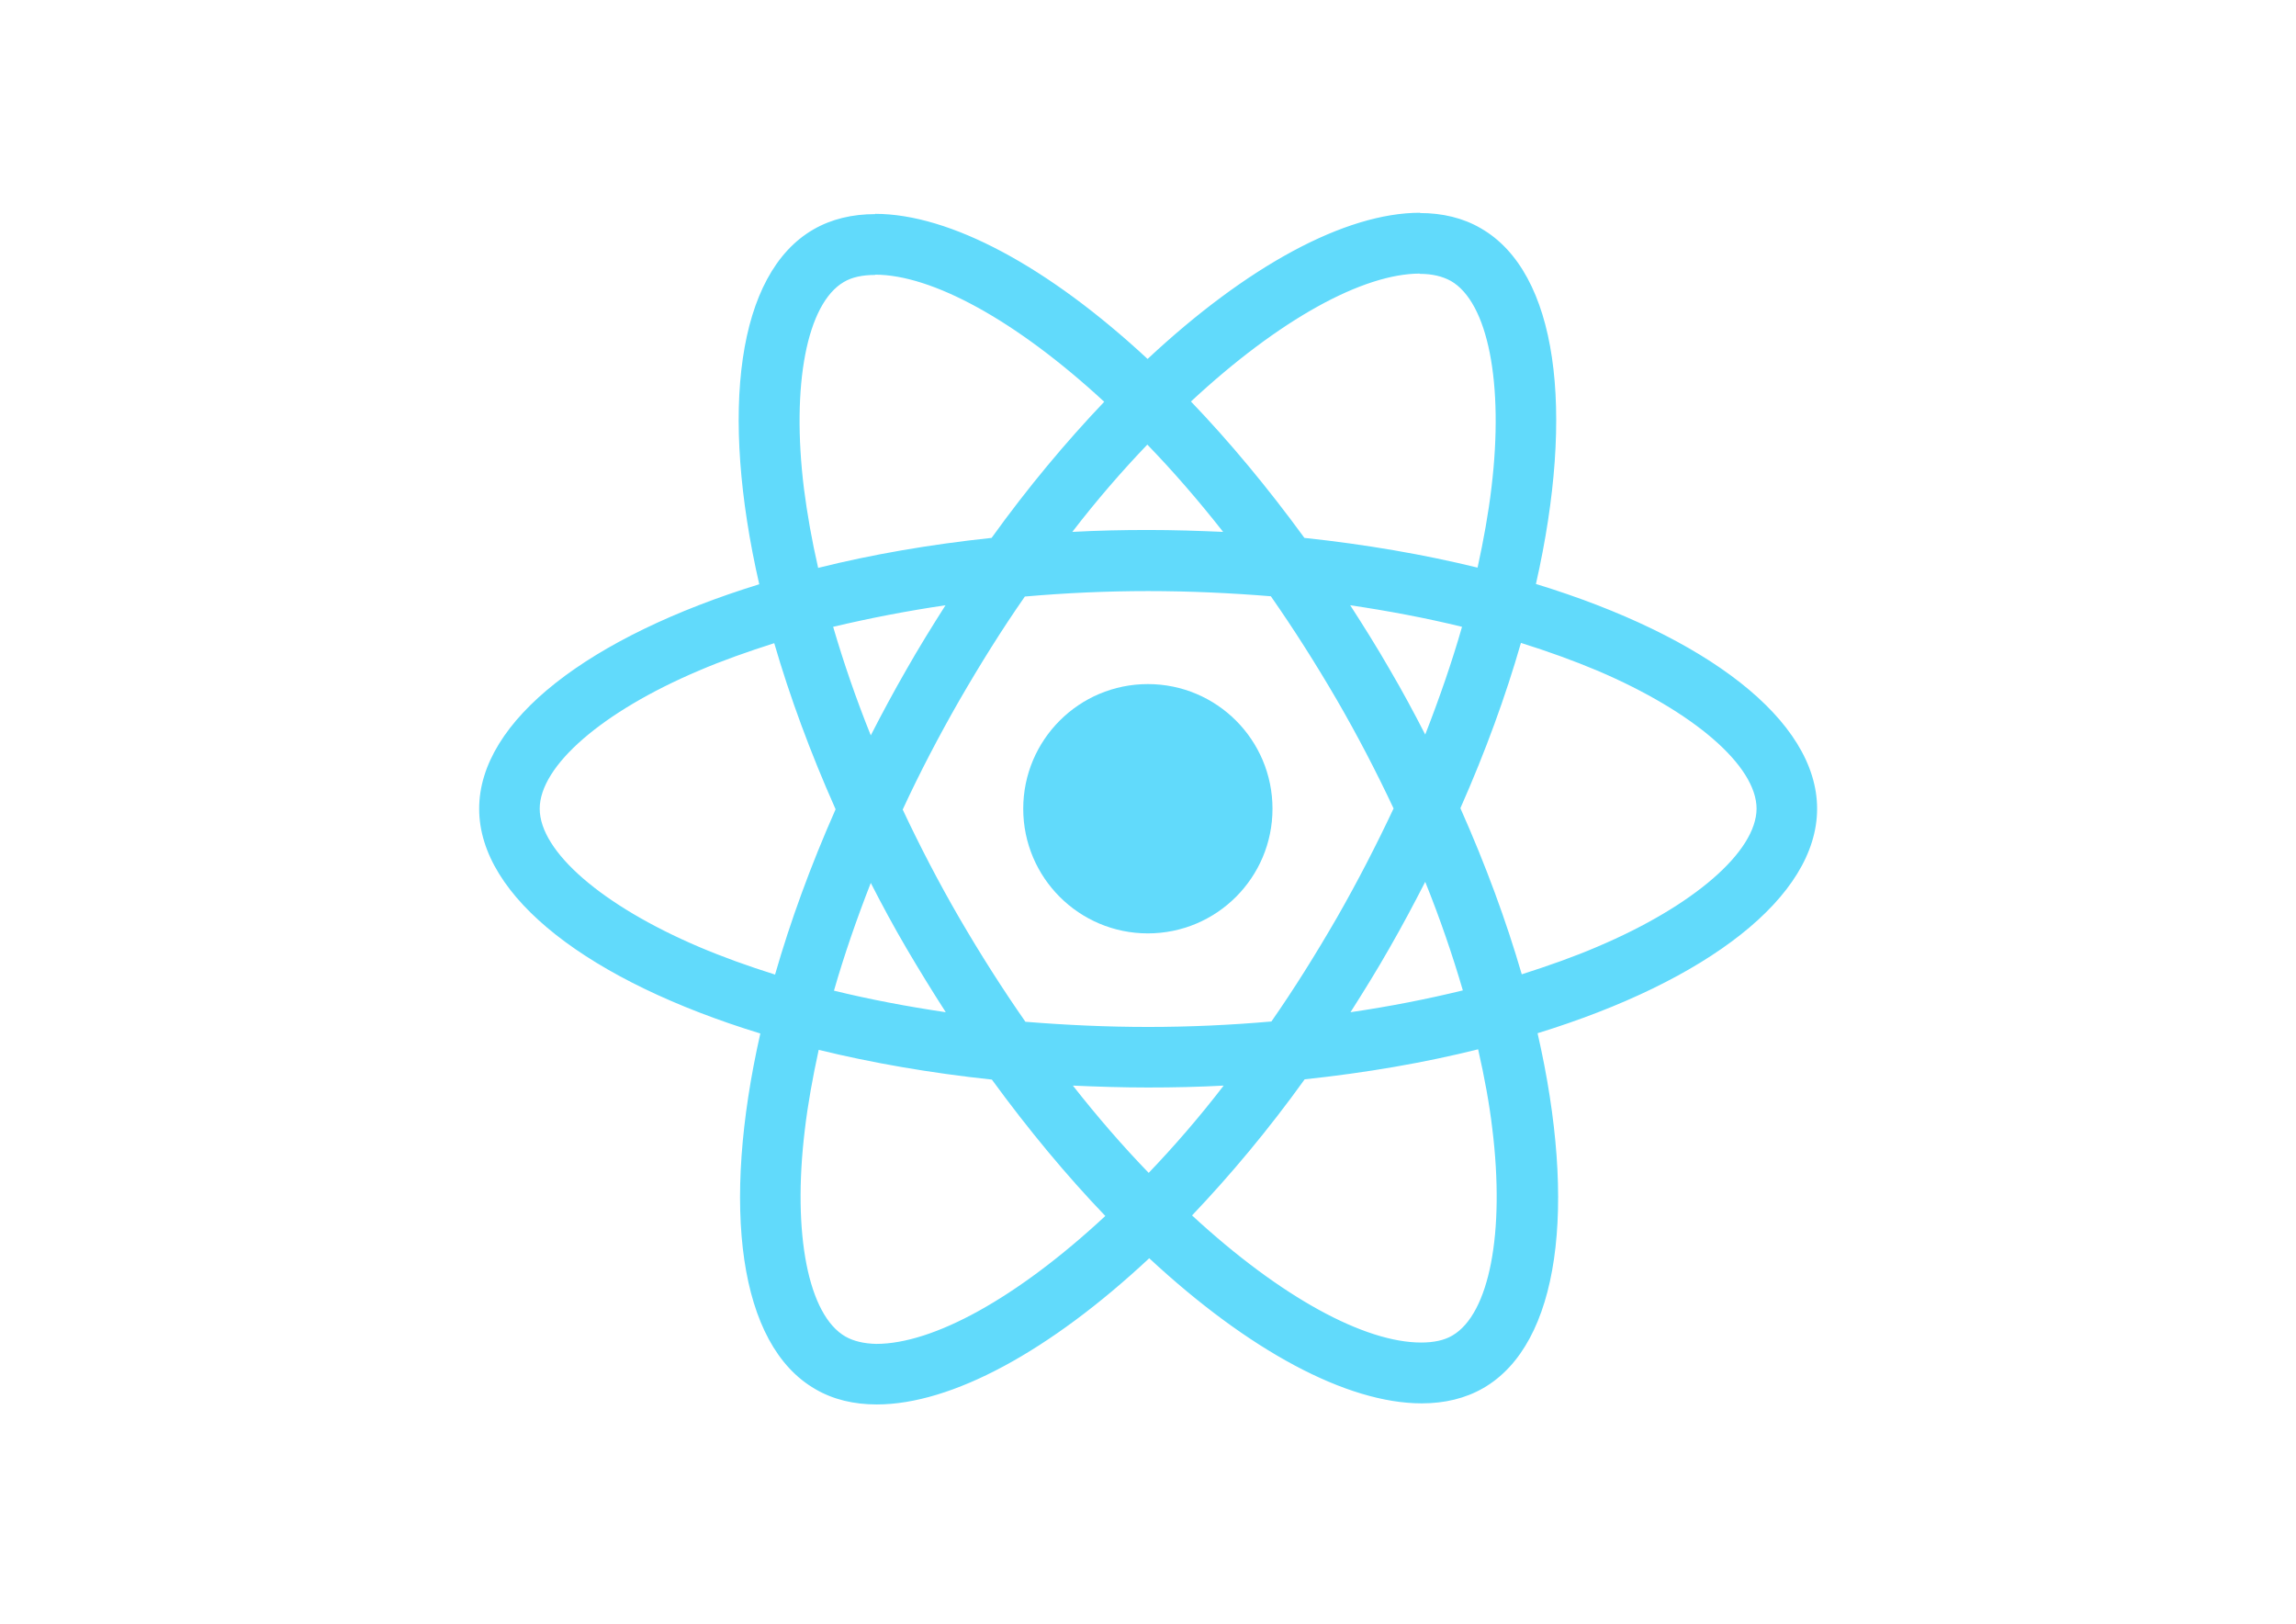
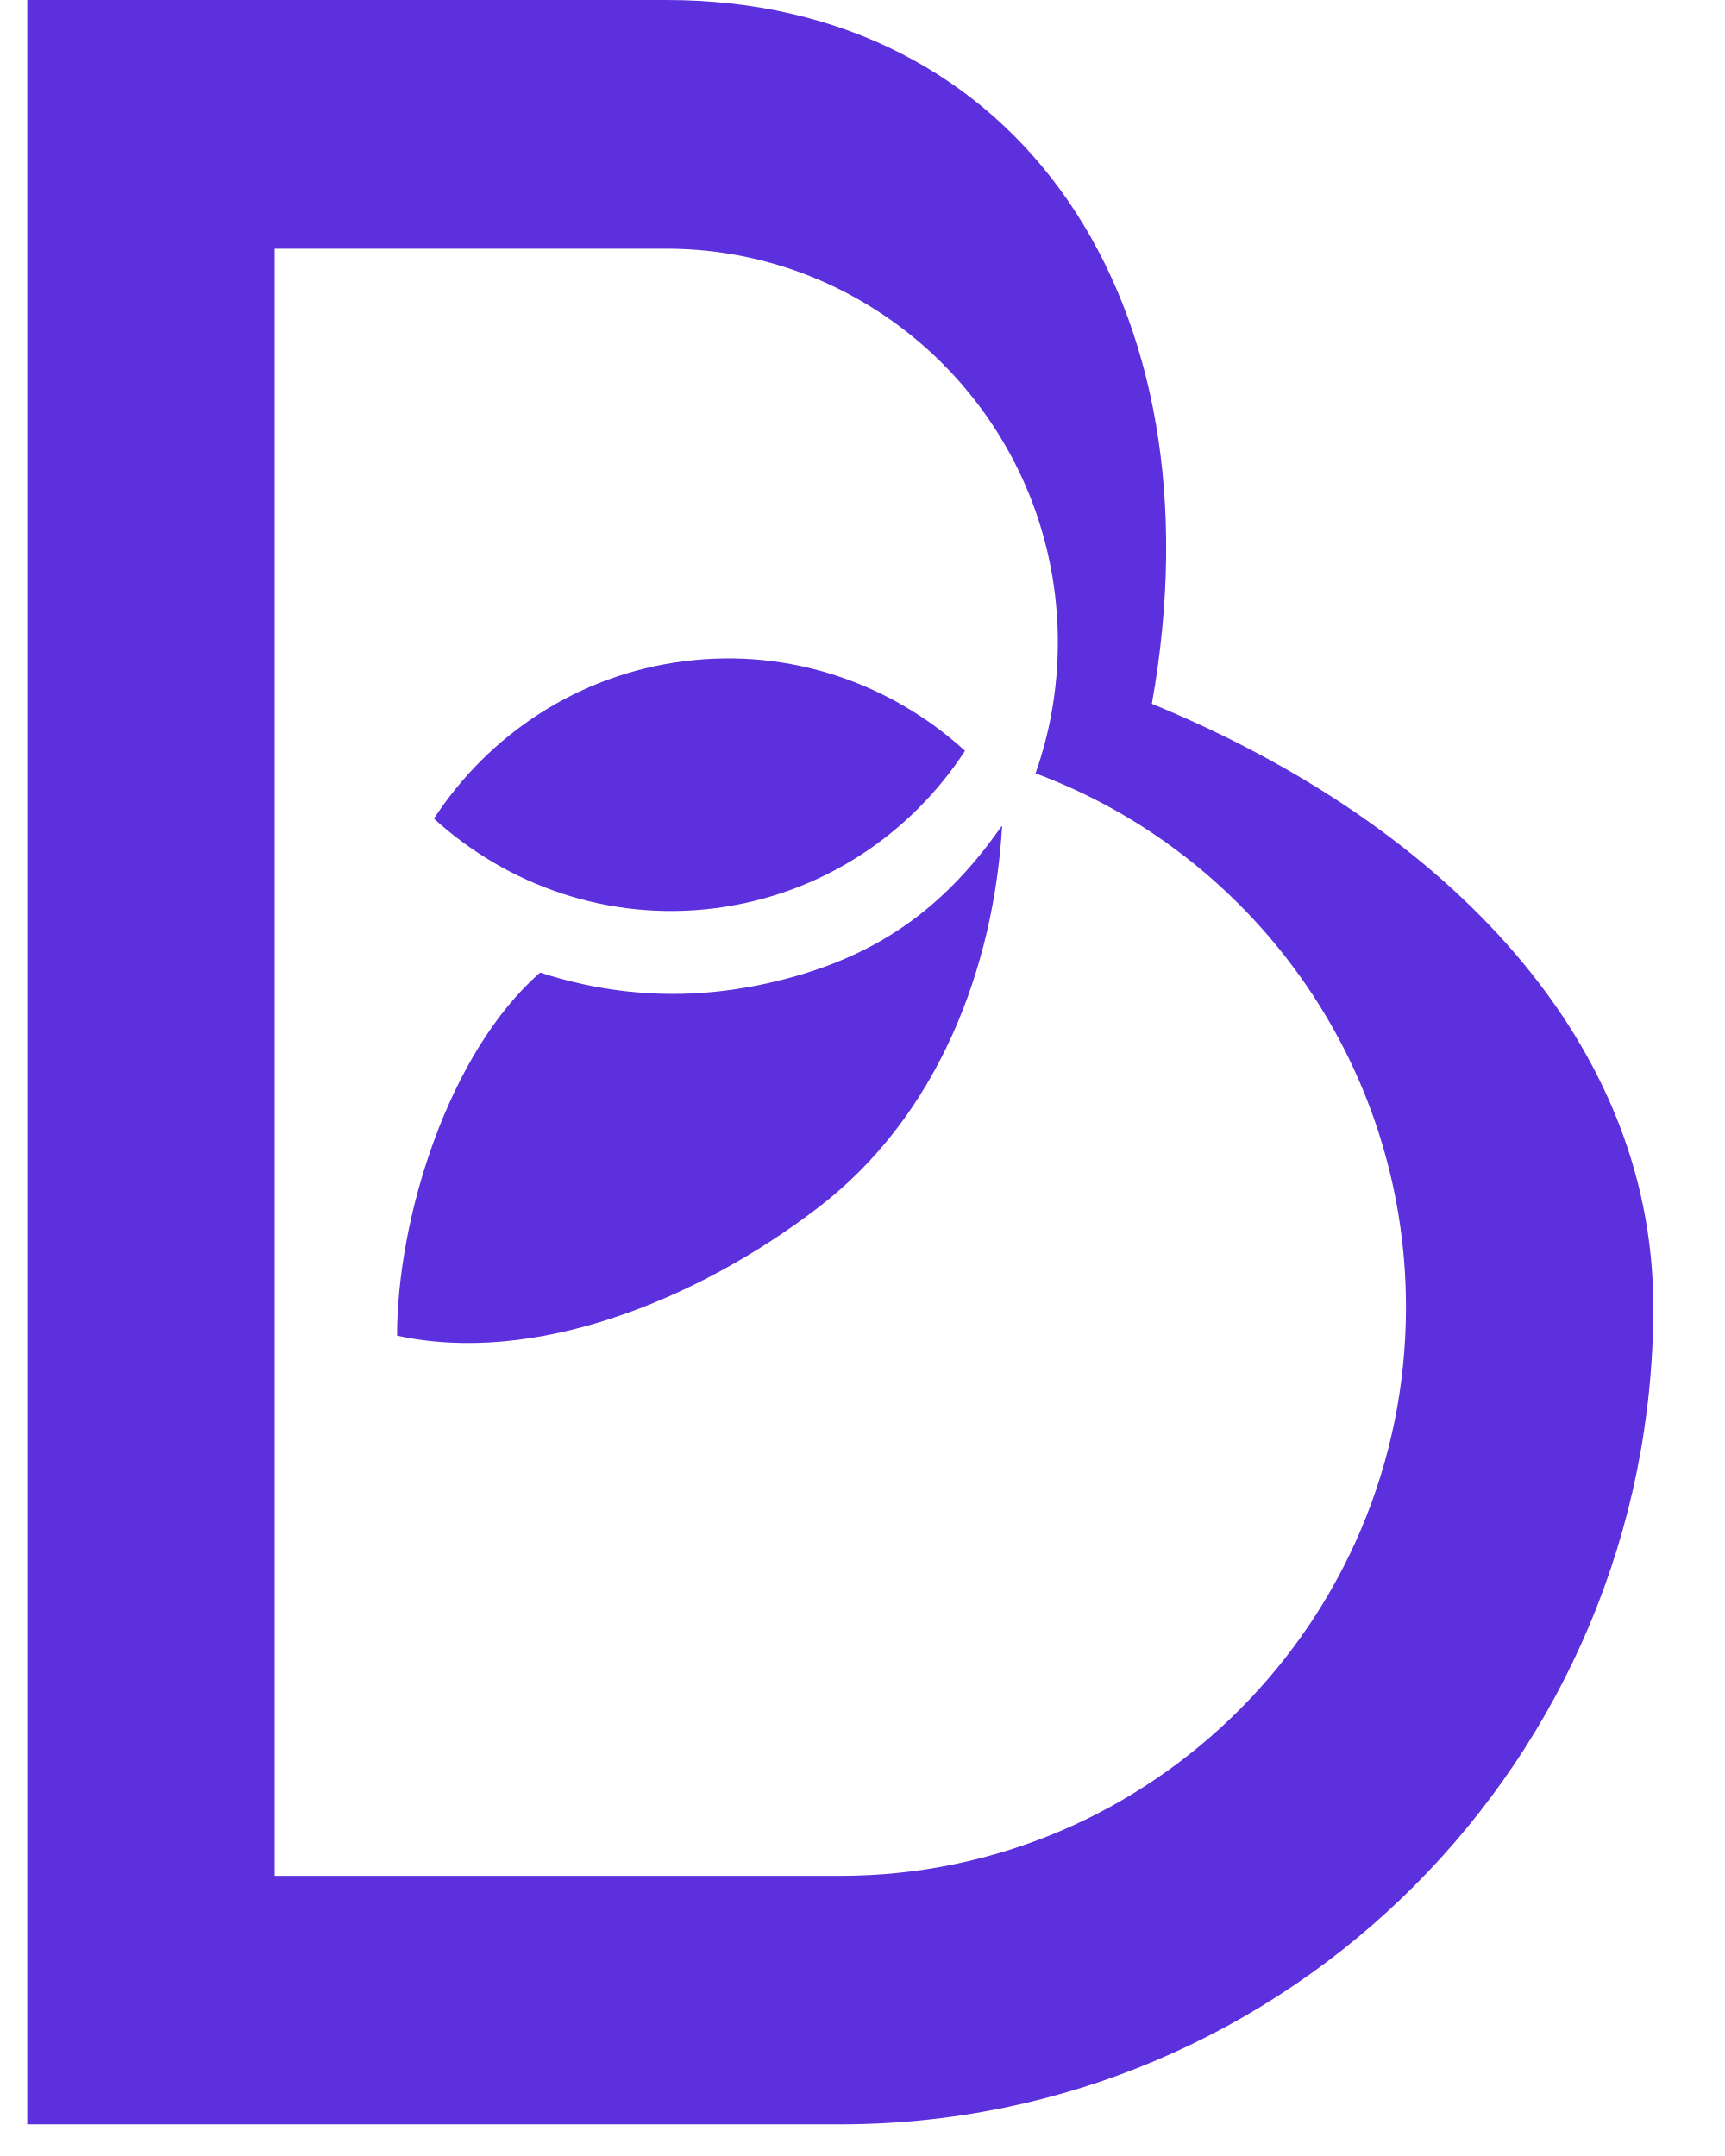
- <svg xmlns="http://www.w3.org/2000/svg" viewBox="0 0 841.9 595.3">
-   <g fill="#61DAFB">
-     <path d="M666.3 296.5c0-32.5-40.7-63.3-103.1-82.4 14.4-63.6 8-114.2-20.2-130.4-6.5-3.8-14.1-5.6-22.4-5.6v22.3c4.6 0 8.3.9 11.4 2.6 13.6 7.8 19.5 37.5 14.9 75.7-1.1 9.4-2.9 19.3-5.1 29.4-19.6-4.8-41-8.5-63.5-10.9-13.5-18.5-27.5-35.3-41.6-50 32.6-30.3 63.2-46.9 84-46.9V78c-27.5 0-63.5 19.6-99.9 53.6-36.4-33.8-72.4-53.2-99.9-53.2v22.3c20.7 0 51.4 16.5 84 46.6-14 14.7-28 31.4-41.3 49.9-22.6 2.4-44 6.1-63.6 11-2.3-10-4-19.7-5.2-29-4.7-38.2 1.1-67.9 14.6-75.8 3-1.8 6.9-2.6 11.5-2.6V78.5c-8.4 0-16 1.8-22.6 5.6-28.1 16.2-34.4 66.7-19.9 130.1-62.2 19.2-102.7 49.9-102.7 82.3 0 32.5 40.7 63.3 103.1 82.4-14.4 63.6-8 114.2 20.2 130.4 6.5 3.8 14.1 5.6 22.5 5.6 27.5 0 63.5-19.6 99.9-53.6 36.4 33.8 72.4 53.2 99.9 53.2 8.4 0 16-1.8 22.6-5.6 28.1-16.2 34.4-66.7 19.9-130.1 62-19.1 102.5-49.9 102.5-82.3zm-130.2-66.7c-3.7 12.9-8.3 26.2-13.5 39.5-4.1-8-8.4-16-13.1-24-4.6-8-9.5-15.8-14.4-23.4 14.2 2.1 27.9 4.7 41 7.9zm-45.8 106.5c-7.8 13.5-15.8 26.3-24.1 38.2-14.9 1.3-30 2-45.2 2-15.1 0-30.2-.7-45-1.9-8.3-11.9-16.4-24.6-24.2-38-7.6-13.1-14.5-26.4-20.8-39.8 6.2-13.4 13.2-26.8 20.7-39.9 7.8-13.5 15.8-26.3 24.1-38.2 14.9-1.3 30-2 45.2-2 15.1 0 30.2.7 45 1.9 8.3 11.9 16.4 24.6 24.2 38 7.6 13.1 14.5 26.4 20.8 39.8-6.3 13.4-13.2 26.8-20.7 39.9zm32.3-13c5.4 13.4 10 26.8 13.8 39.8-13.1 3.2-26.9 5.9-41.2 8 4.9-7.7 9.8-15.6 14.4-23.7 4.6-8 8.9-16.1 13-24.1zM421.2 430c-9.3-9.6-18.6-20.3-27.8-32 9 .4 18.2.7 27.5.7 9.4 0 18.7-.2 27.8-.7-9 11.7-18.3 22.4-27.5 32zm-74.4-58.9c-14.2-2.1-27.9-4.7-41-7.9 3.7-12.9 8.3-26.2 13.5-39.5 4.1 8 8.4 16 13.1 24 4.7 8 9.5 15.8 14.4 23.4zM420.7 163c9.3 9.6 18.6 20.3 27.8 32-9-.4-18.2-.7-27.5-.7-9.4 0-18.7.2-27.8.7 9-11.7 18.3-22.4 27.5-32zm-74 58.9c-4.9 7.7-9.8 15.6-14.4 23.7-4.6 8-8.9 16-13 24-5.4-13.4-10-26.8-13.8-39.8 13.1-3.1 26.9-5.8 41.2-7.9zm-90.5 125.2c-35.4-15.1-58.3-34.9-58.3-50.6 0-15.7 22.9-35.6 58.3-50.6 8.6-3.7 18-7 27.7-10.1 5.7 19.6 13.2 40 22.5 60.9-9.2 20.8-16.6 41.1-22.2 60.6-9.9-3.1-19.3-6.5-28-10.2zM310 490c-13.6-7.8-19.5-37.5-14.9-75.7 1.1-9.4 2.9-19.3 5.1-29.4 19.6 4.8 41 8.5 63.5 10.9 13.5 18.5 27.5 35.3 41.6 50-32.6 30.3-63.2 46.9-84 46.9-4.5-.1-8.3-1-11.3-2.7zm237.2-76.2c4.7 38.2-1.1 67.9-14.6 75.8-3 1.8-6.9 2.6-11.5 2.6-20.7 0-51.4-16.5-84-46.6 14-14.7 28-31.4 41.3-49.9 22.6-2.4 44-6.1 63.6-11 2.3 10.1 4.1 19.8 5.2 29.1zm38.5-66.7c-8.6 3.7-18 7-27.7 10.1-5.7-19.6-13.2-40-22.5-60.9 9.2-20.8 16.6-41.1 22.2-60.6 9.9 3.1 19.3 6.5 28.1 10.2 35.4 15.1 58.3 34.9 58.3 50.6-.1 15.7-23 35.6-58.4 50.6zM320.8 78.4z" />
-     <circle cx="420.9" cy="296.5" r="45.7" />
-     <path d="M520.5 78.1z" />
-   </g>
+ <svg xmlns="http://www.w3.org/2000/svg" width="16" height="20" viewBox="0 0 16 20" fill="none">
+   <path d="M10.684 6.529C11.353 2.782 9.438 0 6.18 0H0.253V19.706H7.794C11.958 19.706 15.335 16.313 15.335 12.125C15.335 9.552 13.264 7.586 10.684 6.529ZM7.794 17.401H2.548V2.307H6.18C7.768 2.307 9.121 3.337 9.614 4.767V4.768C9.742 5.141 9.812 5.541 9.812 5.958C9.812 6.385 9.739 6.794 9.605 7.174C11.607 7.918 13.041 9.858 13.041 12.127C13.041 15.035 10.687 17.401 7.794 17.401Z" fill="#5D30DD" />
+   <path d="M7.03 9.14C6.896 9.166 6.759 9.188 6.623 9.201C6.072 9.256 5.527 9.19 5.01 9.022C4.157 9.767 3.683 11.305 3.683 12.39C4.959 12.669 6.464 12.062 7.584 11.206C8.703 10.352 9.218 8.975 9.295 7.664C9.295 7.664 9.291 7.664 9.29 7.664C8.707 8.498 8.028 8.936 7.03 9.14Z" fill="#5D30DD" />
+   <path d="M6.632 8.425C7.618 8.299 8.445 7.741 8.951 6.965C8.268 6.342 7.329 6.008 6.344 6.134C5.358 6.259 4.531 6.818 4.025 7.594C4.708 8.216 5.647 8.55 6.632 8.425Z" fill="#5D30DD" />
</svg>
